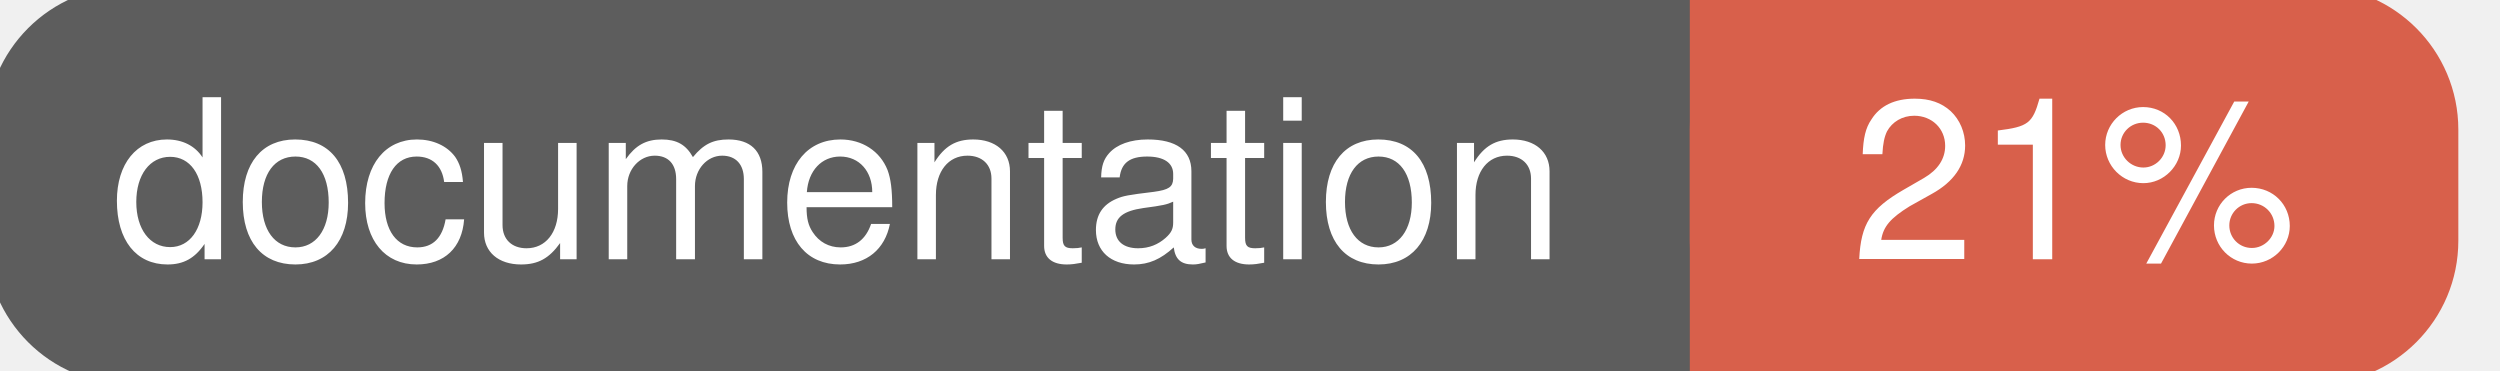
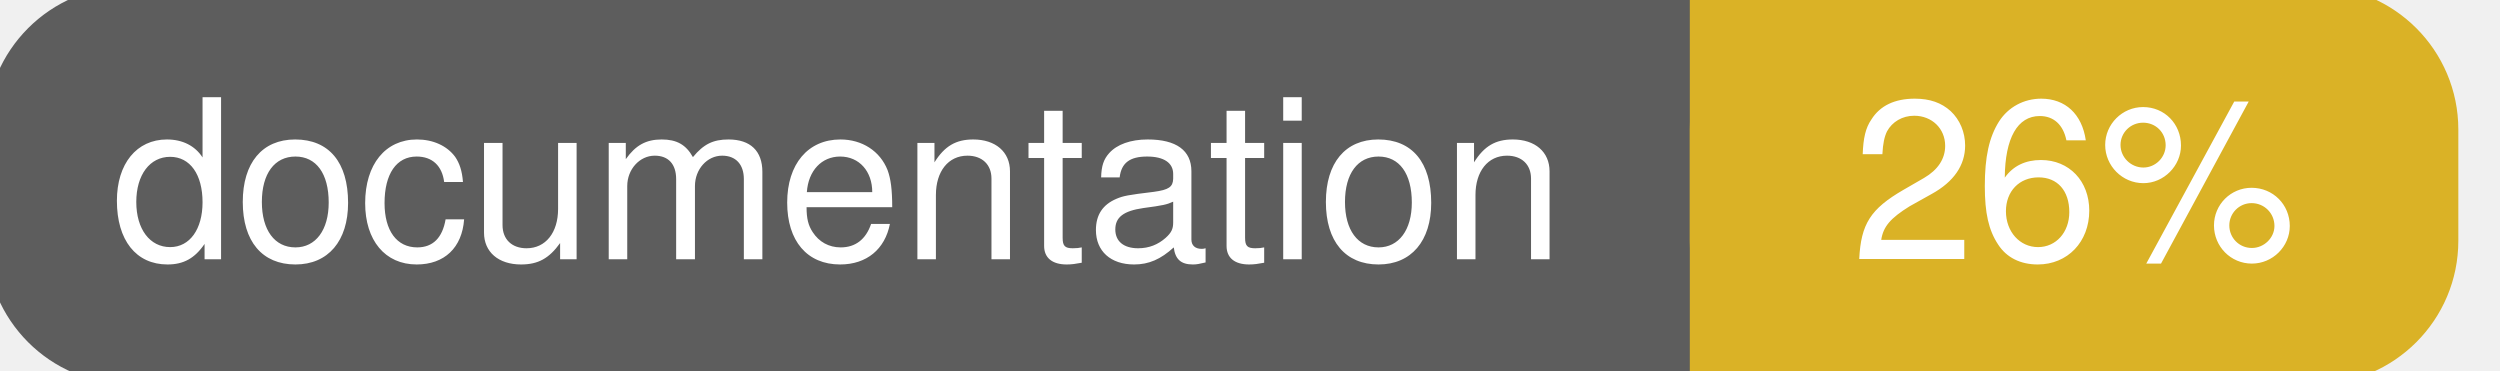
<svg xmlns="http://www.w3.org/2000/svg" width="135" height="20">
  <g>
    <rect id="svg_1" height="20" width="130" y="0" x="0" stroke-width="1.5" stroke="#5d5d5d" fill="#5d5d5d" rx="7" ry="7" />
-     <rect id="svg_2" height="20" width="40" y="0" x="92" stroke-width="1.5" stroke="#d8604b" fill="#d8604b" rx="7" ry="7" />
-     <rect id="svg_3" height="20" width="22" y="0" x="92" stroke-width="1.5" stroke="#d8604b" fill="#d8604b" />
+     <rect id="svg_2" height="20" width="40" y="0" x="92" stroke-width="1.5" stroke="#dab226" fill="#dab226" rx="7" ry="7" />
+     <rect id="svg_3" height="20" width="22" y="0" x="92" stroke-width="1.5" stroke="#dab226" fill="#dab226" />
    <text xml:space="preserve" text-anchor="start" font-family="Helvetica, Arial, sans-serif" font-size="12" id="svg_4" y="14" x="6" stroke-width="0" stroke="#5d5d5d" fill="#ffffff">documentation</text>
-     <text xml:space="preserve" text-anchor="middle" font-family="Helvetica, Arial, sans-serif" font-size="12" id="svg_5" y="14" x="112" stroke-width="0" stroke="#5d5d5d" fill="#ffffff" style="text-anchor: middle">21%</text>
+     <text xml:space="preserve" text-anchor="middle" font-family="Helvetica, Arial, sans-serif" font-size="12" id="svg_5" y="14" x="112" stroke-width="0" stroke="#5d5d5d" fill="#ffffff" style="text-anchor: middle">26%</text>
  </g>
</svg>
